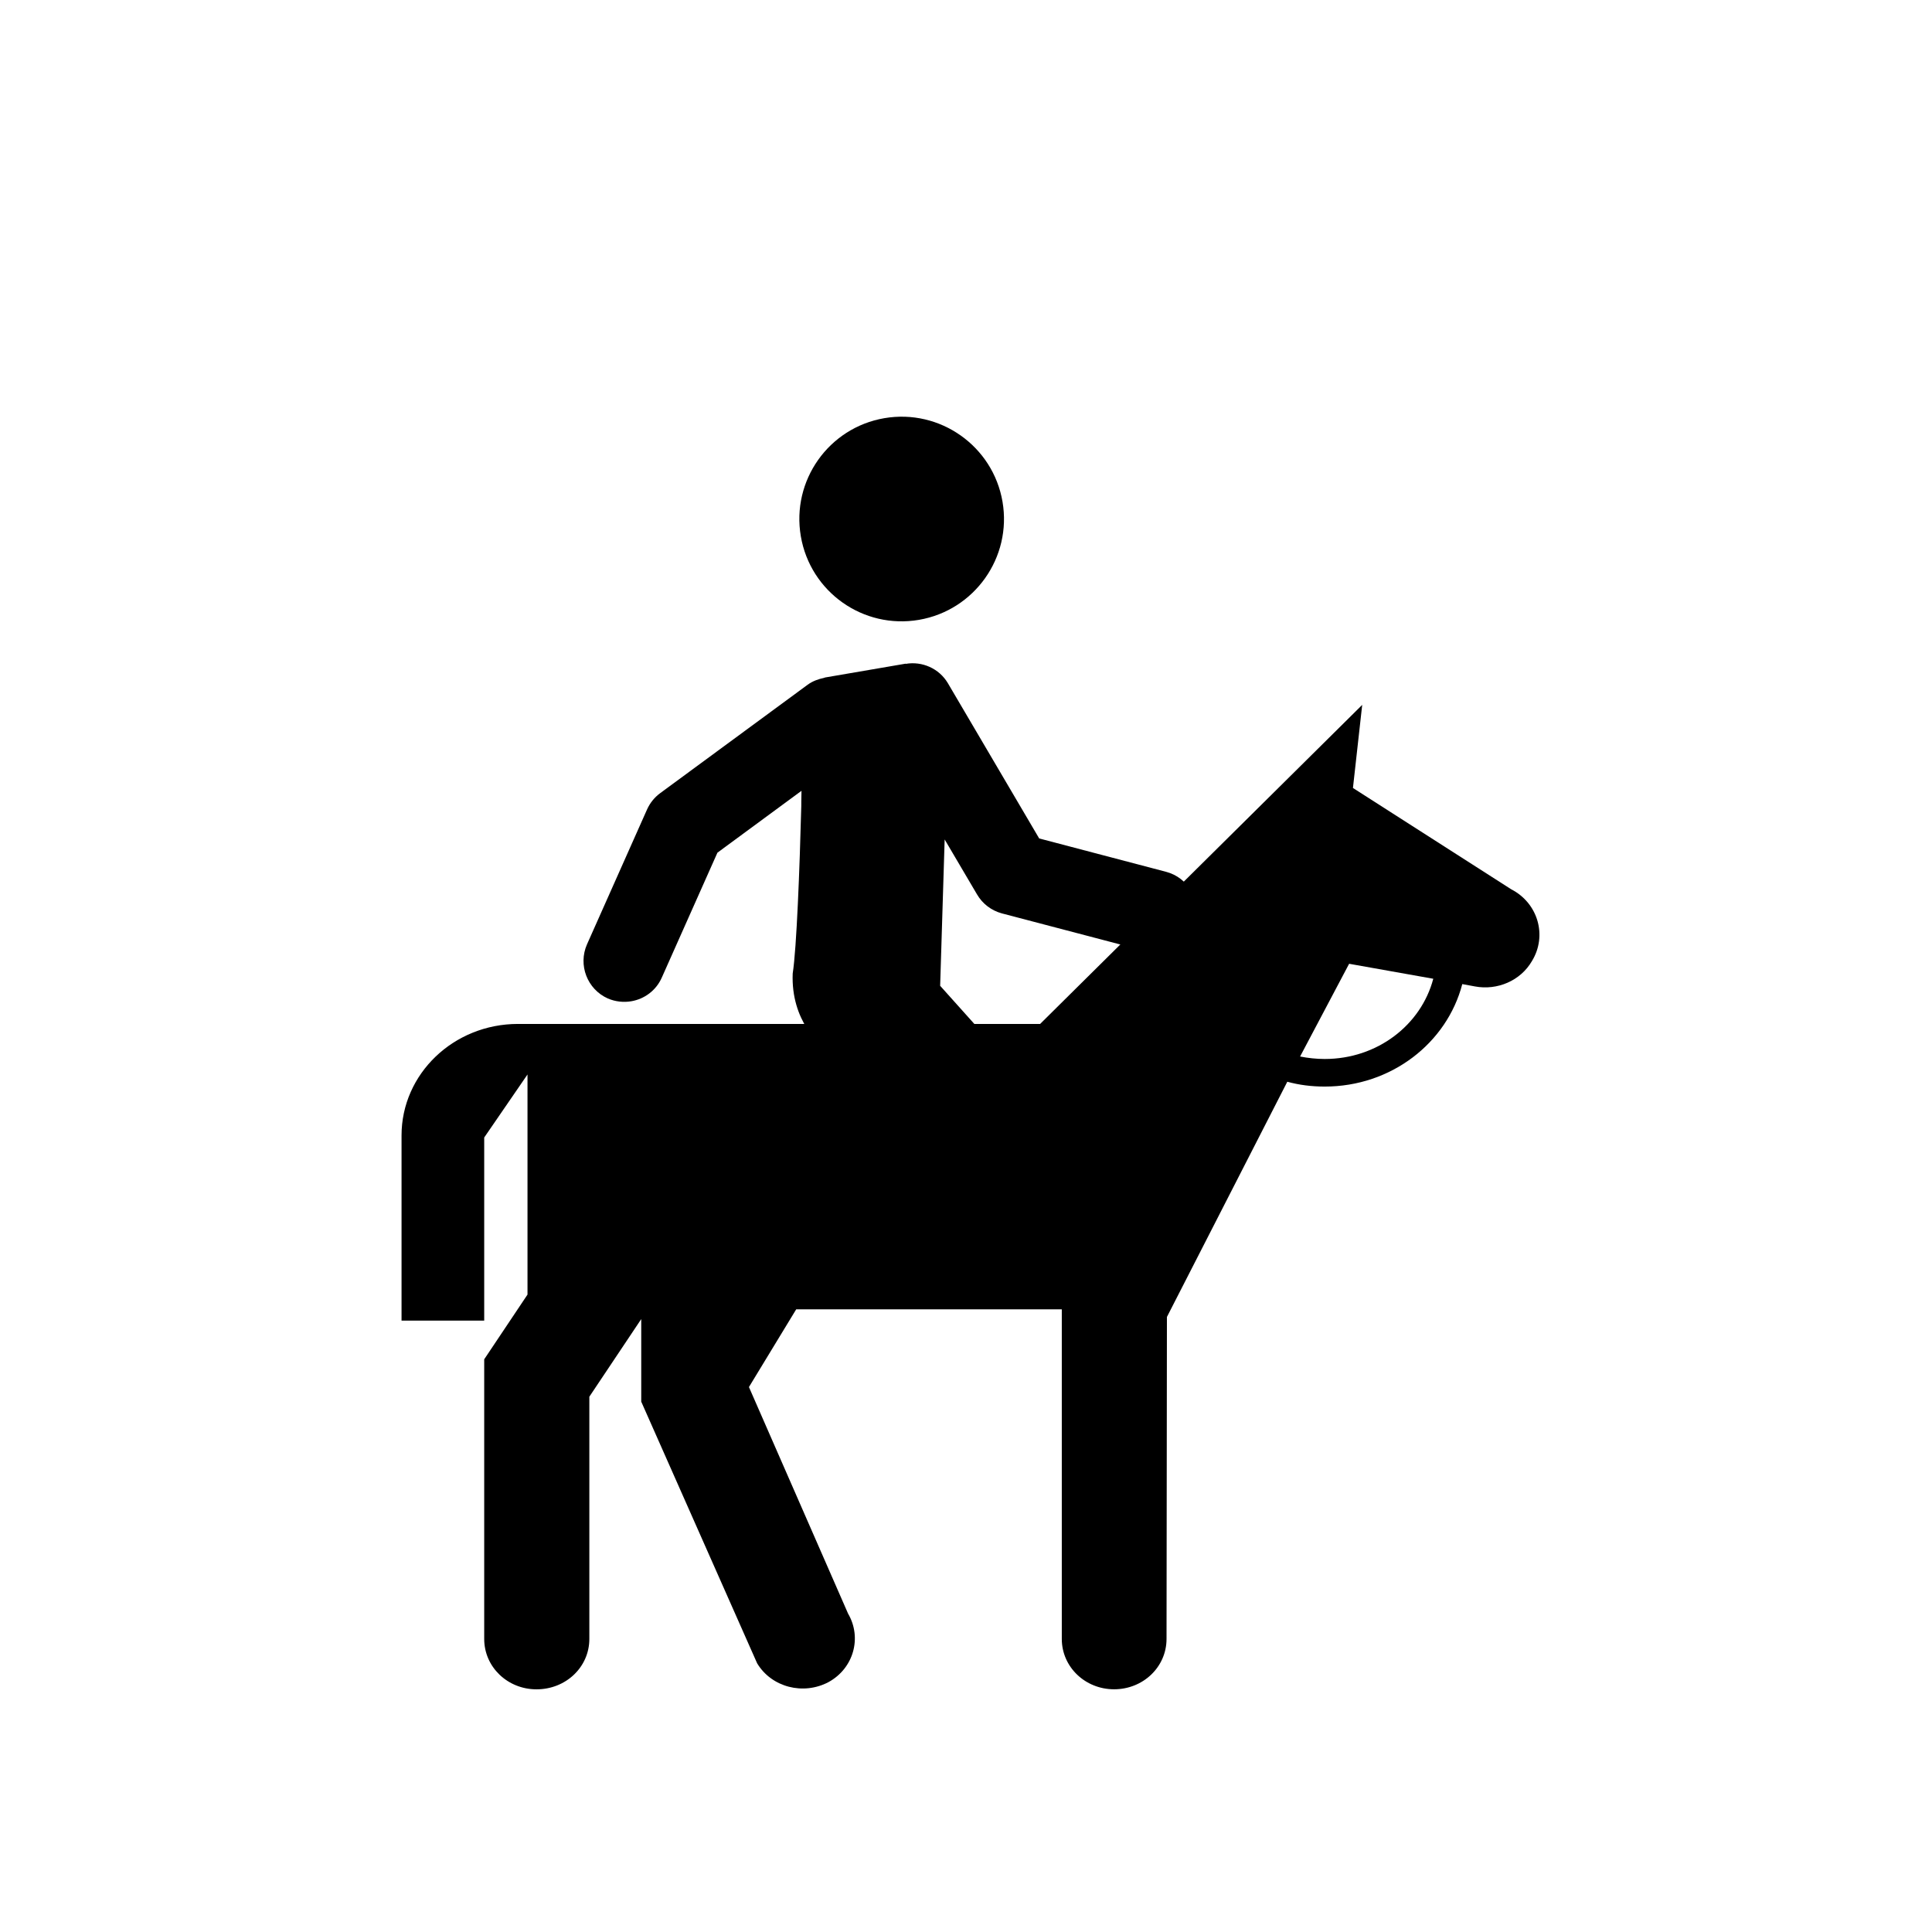
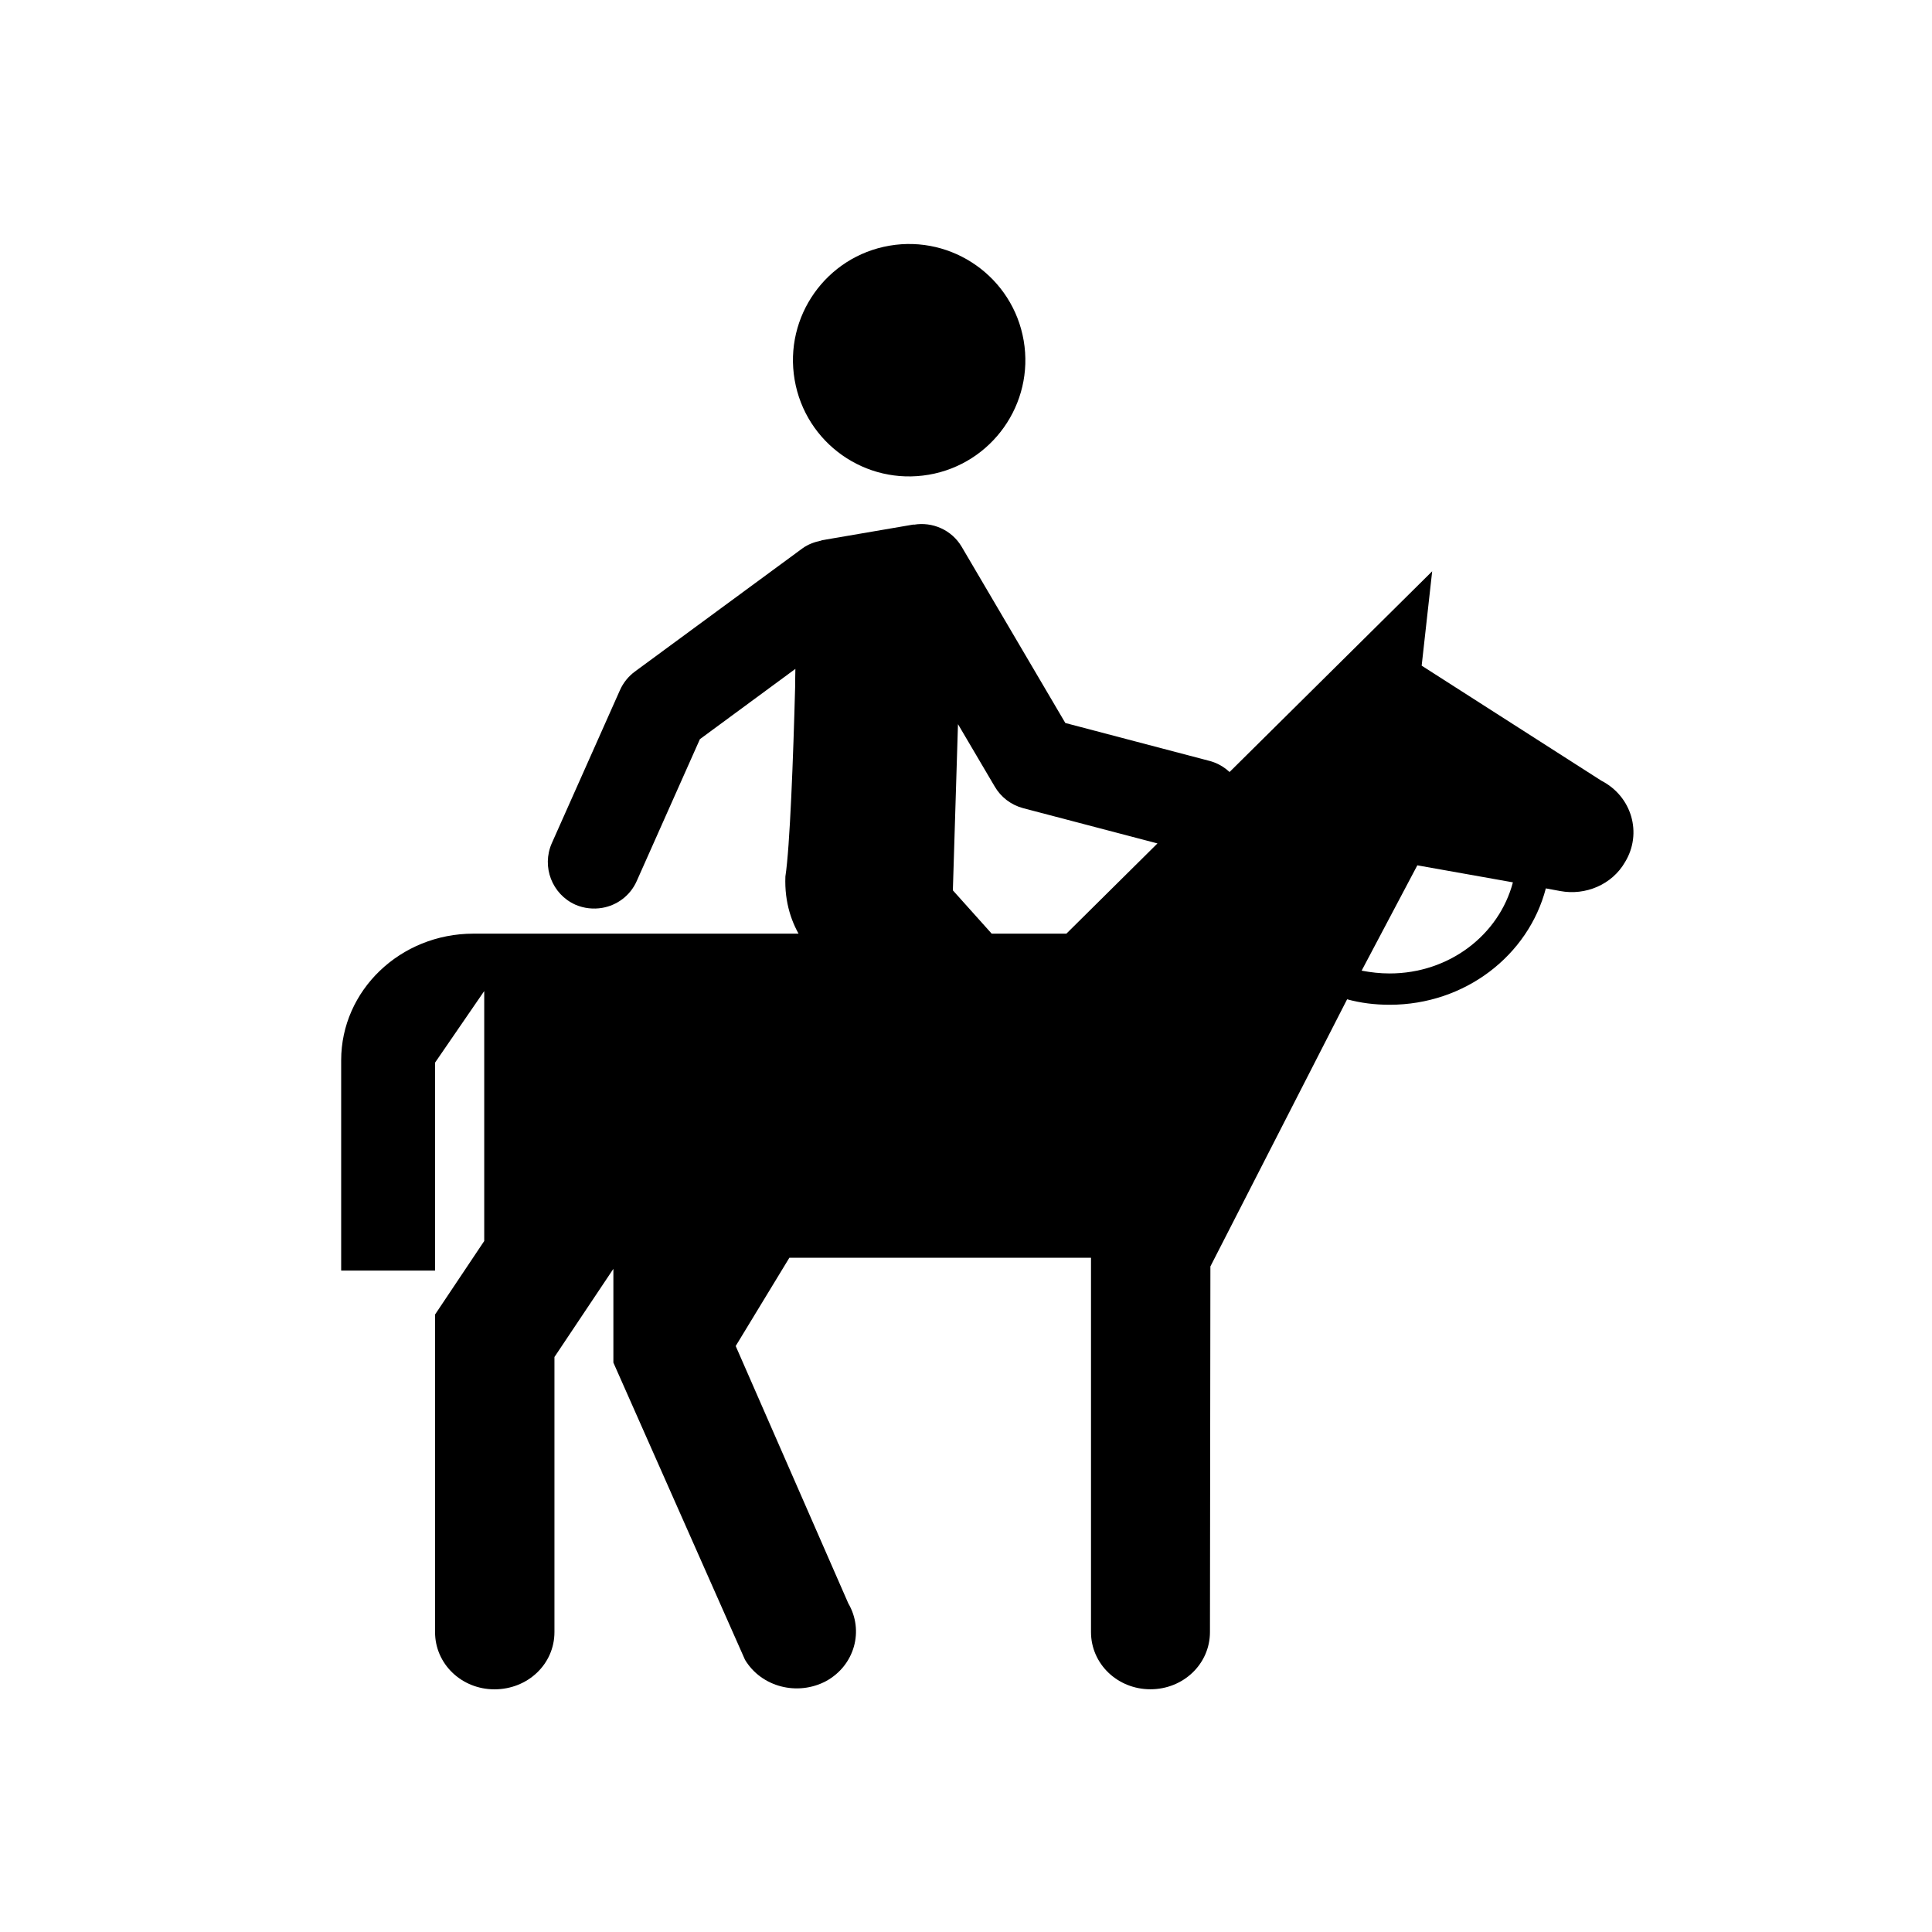
<svg xmlns="http://www.w3.org/2000/svg" version="1.0" id="Layer_1" x="0px" y="0px" width="320px" height="320px" viewBox="0 0 320 320" enable-background="new 0 0 320 320" xml:space="preserve">
-   <g>
-     <path d="M152.207,102.666c9.201-1.578,15.422-10.334,13.841-19.566c-1.583-9.228-10.368-15.416-19.569-13.838   c-9.23,1.583-15.418,10.34-13.836,19.567C134.226,98.06,142.978,104.249,152.207,102.666z" />
-     <path d="M100.671,165.375c1.268,0.547,2.635,0.68,3.908,0.462c2.151-0.369,4.094-1.777,5.037-3.92l9.212-20.686l13.924-10.247   c-0.041,1.52-0.034,2.525-0.034,2.525c-0.273,10.355-0.768,23.537-1.422,27.745c-0.306,7.778,4.485,12.019,6.407,13.399h28.211   l-10.195-11.375l0.746-24.237l5.354,9.088c0.904,1.559,2.373,2.683,4.136,3.161l23.734,6.23c0.989,0.275,1.961,0.268,2.874,0.111   c2.543-0.437,4.712-2.286,5.431-4.96c0.924-3.618-1.22-7.313-4.846-8.27l-21.026-5.528l-15.123-25.714   c-1.464-2.469-4.289-3.664-6.963-3.206l-0.039-0.027l-13.343,2.288c-0.065,0.012-0.125,0.056-0.158,0.062   c-0.938,0.195-1.891,0.526-2.724,1.137l-24.423,17.957c-0.956,0.703-1.703,1.637-2.187,2.726l-9.939,22.324   C95.724,159.834,97.252,163.845,100.671,165.375z" />
-   </g>
-   <path d="M237.396,162.113l-13.939-2.481l-8.121,15.36c1.354,0.259,2.686,0.409,4.083,0.409  C228.103,175.401,235.367,169.793,237.396,162.113z M172.275,169.599l53.349-52.849l-1.533,13.763l26.211,16.78  c4.444,2.286,6,7.679,3.449,11.867c-1.893,3.298-5.775,4.915-9.45,4.225l-2.101-0.388c-2.548,9.769-11.771,16.973-22.781,16.973  c-2.188,0-4.219-0.259-6.202-0.798l-19.938,38.958l-0.064,53.323c0,4.658-3.883,8.346-8.687,8.346c-4.78,0-8.662-3.688-8.662-8.346  v-54.591h-43.988l-7.829,12.877l16.423,37.535c2.323,3.969,0.925,9.037-3.226,11.325c-4.173,2.224-9.451,0.884-11.843-3.107  l-19.194-43.335v-13.675l-8.595,12.857v40.118c0,4.663-3.881,8.349-8.753,8.349c-4.78,0-8.661-3.688-8.661-8.349v-46.312  l7.171-10.722v-36.455l-7.171,10.44v30.327H66.508v-30.672c0-10.184,8.616-18.467,19.288-18.467h86.48V169.599z" />
+   <path display="none" fill="#ED1C24" d="M40.167,40v240h239.667V40H40.167z M55.333,50c2.854,0,5.167,2.313,5.167,5.167  s-2.313,5.167-5.167,5.167s-5.167-2.313-5.167-5.167S52.479,50,55.333,50z M55.417,270.334c-2.854,0-5.167-2.314-5.167-5.168  S52.563,260,55.417,260s5.167,2.312,5.167,5.166S58.27,270.334,55.417,270.334z M265.832,50c2.854,0,5.168,2.313,5.168,5.167  s-2.314,5.167-5.168,5.167s-5.166-2.313-5.166-5.167S262.979,50,265.832,50z M265.916,270.334c-2.854,0-5.166-2.314-5.166-5.168  s2.312-5.166,5.166-5.166s5.168,2.312,5.168,5.166S268.77,270.334,265.916,270.334z" />
+   <path d="M131.617,62.914c-1.797-10.479,5.231-20.425,15.713-22.222c10.449-1.792,20.426,5.237,22.224,15.716  c1.796,10.484-5.27,20.429-15.719,22.221C143.354,80.427,133.415,73.398,131.617,62.914z M95.307,149.848  c1.44,0.621,2.992,0.772,4.438,0.524c2.443-0.419,4.649-2.018,5.72-4.452l10.462-23.492l15.813-11.638  c-0.047,1.726-0.038,2.868-0.038,2.868c-0.31,11.76-0.873,26.731-1.616,31.51c-0.348,8.834,5.094,13.649,7.277,15.218h32.039  l-11.578-12.918l0.847-27.526l6.08,10.321c1.027,1.77,2.695,3.047,4.697,3.59l26.955,7.076c1.123,0.312,2.227,0.304,3.264,0.126  c2.888-0.496,5.352-2.597,6.168-5.634c1.049-4.108-1.386-8.305-5.504-9.392l-23.879-6.278l-17.176-29.203  c-1.662-2.804-4.87-4.161-7.907-3.641l-0.044-0.031l-15.154,2.598c-0.074,0.014-0.142,0.064-0.179,0.071  c-1.066,0.221-2.147,0.597-3.094,1.291l-27.737,20.394c-1.085,0.798-1.934,1.859-2.484,3.096l-11.288,25.353  C89.688,143.555,91.424,148.11,95.307,149.848z M230.168,161.234c-1.587,0-3.1-0.171-4.638-0.464l9.224-17.444l15.831,2.818  C248.28,154.865,240.029,161.234,230.168,161.234z M176.627,154.642H78.413c-12.12,0-21.905,9.408-21.905,20.973v34.833h15.55  v-34.442l8.145-11.856v41.401l-8.145,12.177v52.597c0,5.293,4.407,9.481,9.836,9.481c5.533,0,9.94-4.186,9.94-9.481v-45.562  l9.761-14.603v15.53l21.798,49.216c2.716,4.532,8.71,6.054,13.45,3.528c4.714-2.599,6.302-8.354,3.664-12.861l-18.652-42.629  l8.892-14.624h49.957v61.998c0,5.291,4.408,9.479,9.838,9.479c5.455,0,9.865-4.188,9.865-9.479l0.073-60.559l22.644-44.244  c2.253,0.612,4.559,0.906,7.044,0.906c12.504,0,22.979-8.182,25.872-19.276l2.386,0.44c4.174,0.783,8.583-1.053,10.732-4.798  c2.897-4.756,1.13-10.881-3.917-13.477l-29.768-19.057l1.741-15.63l-60.588,60.021V154.642z" />
</svg>
